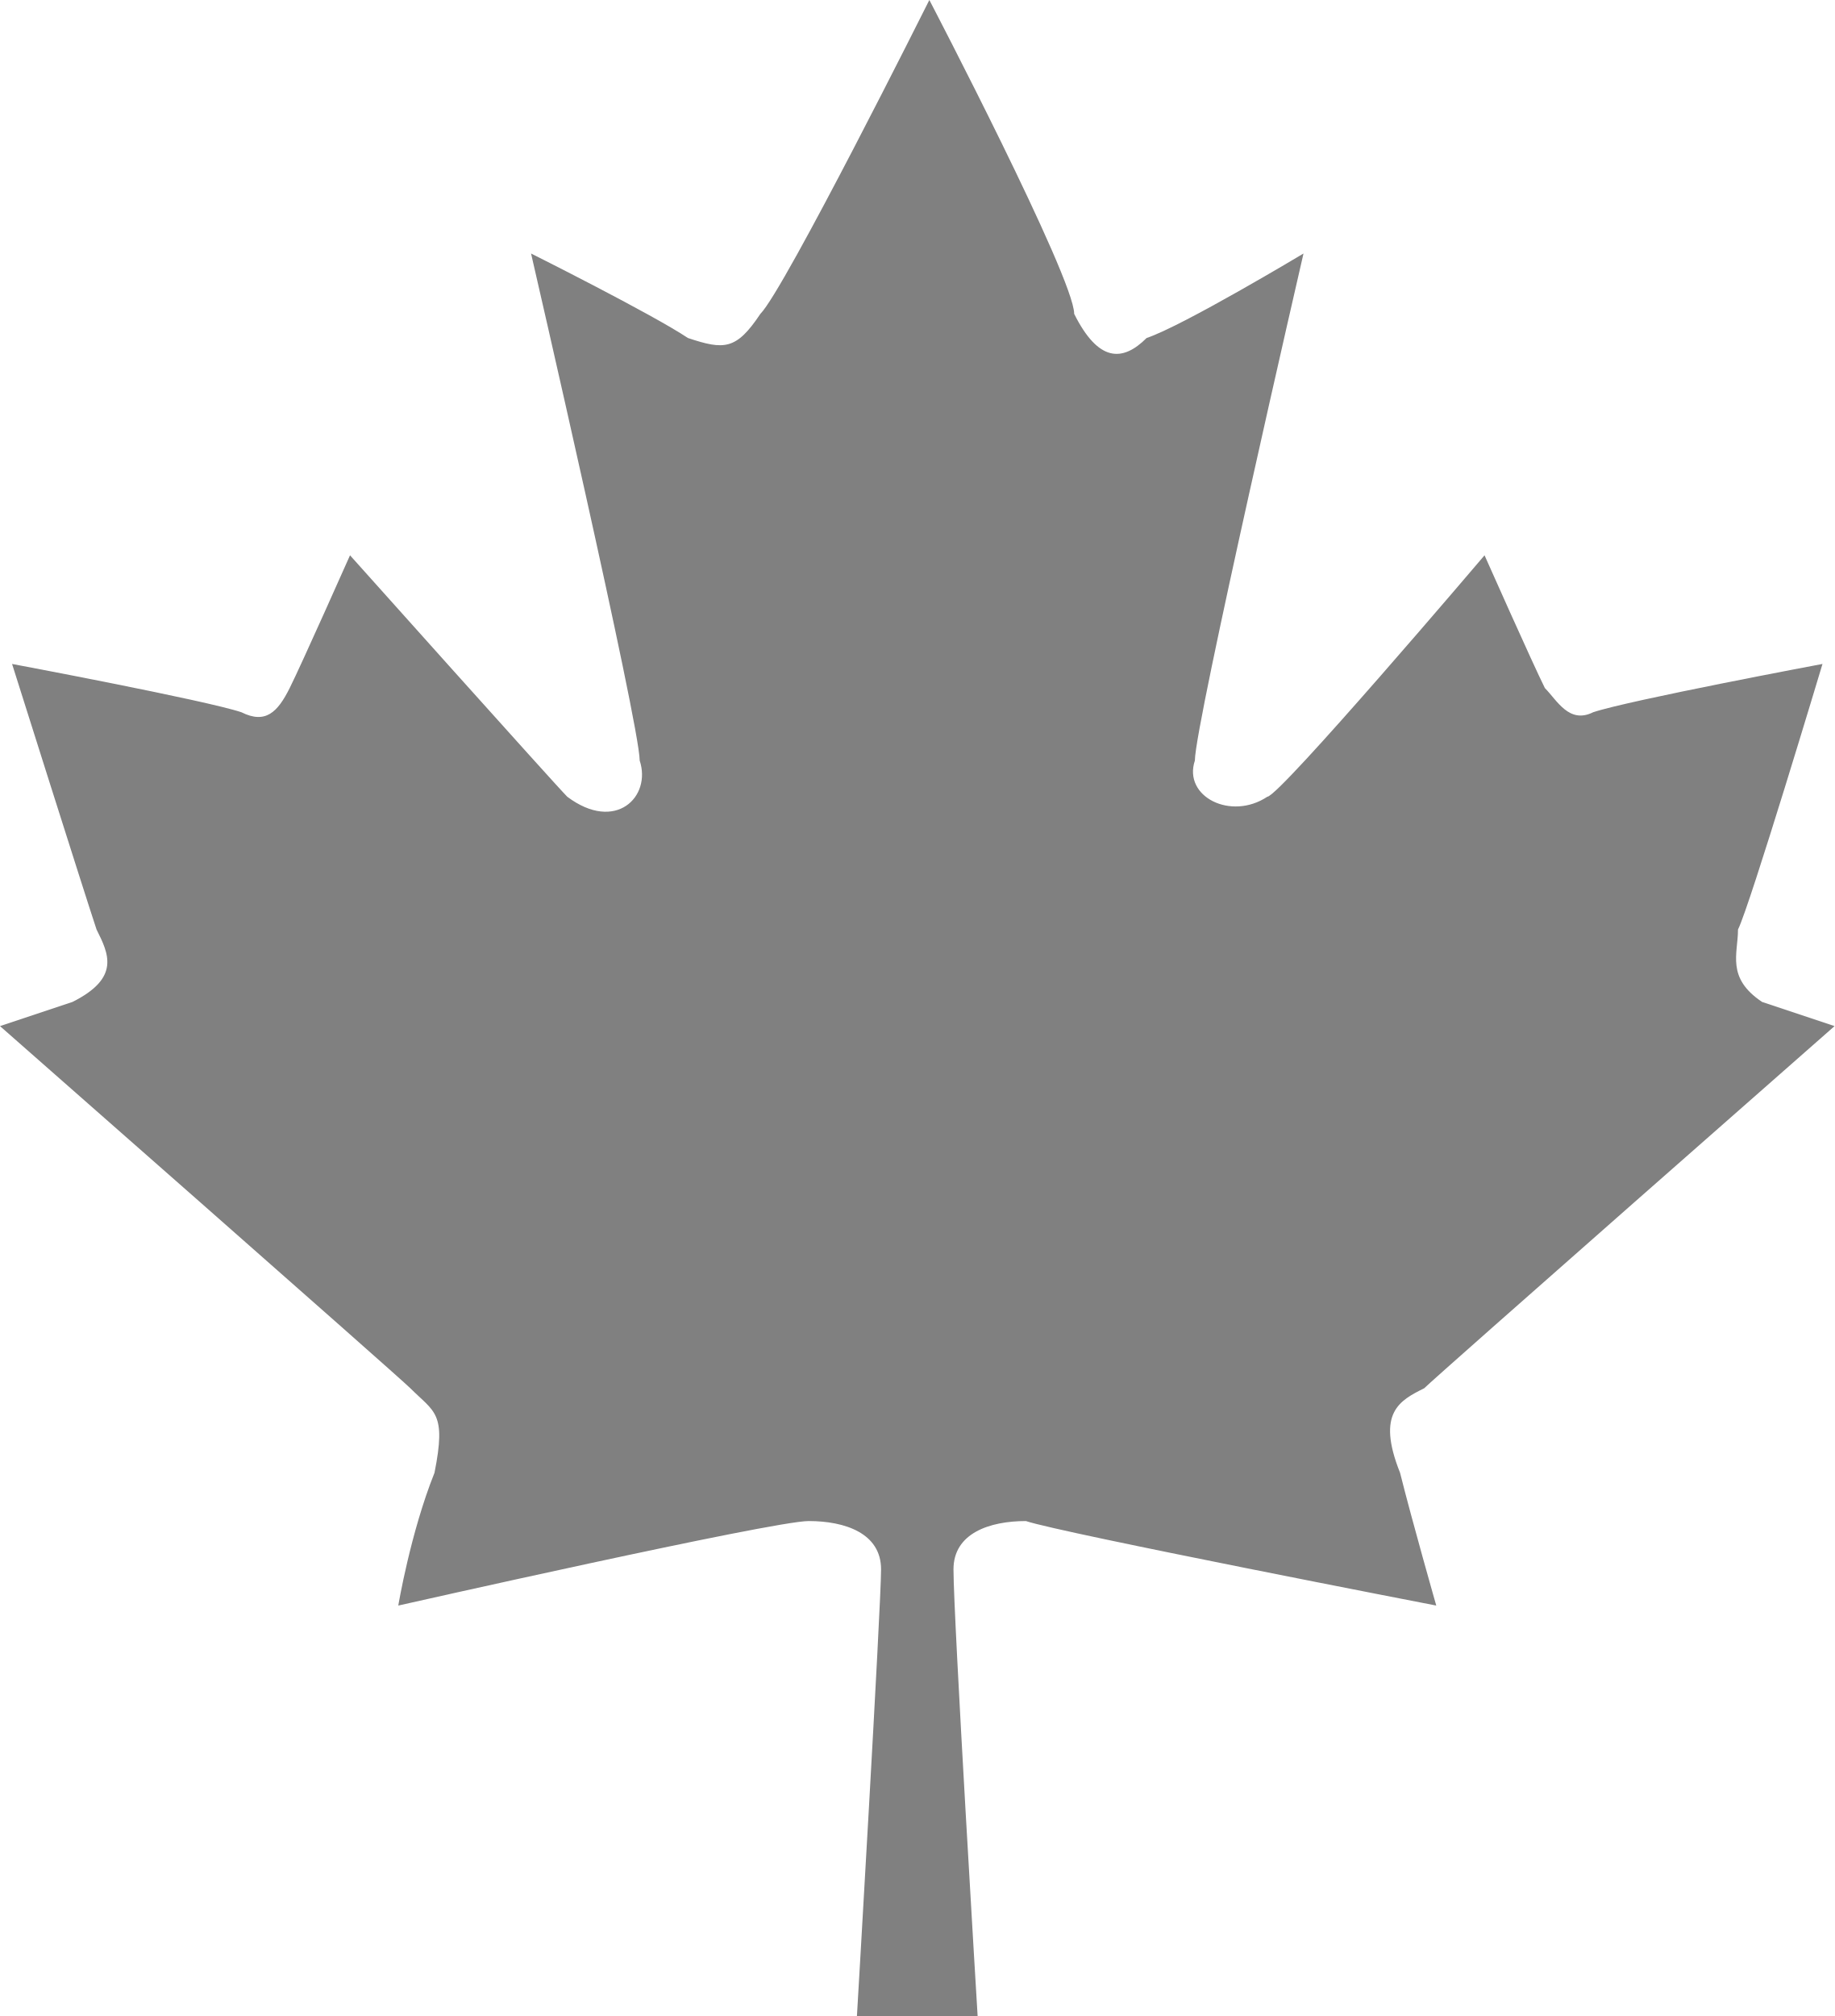
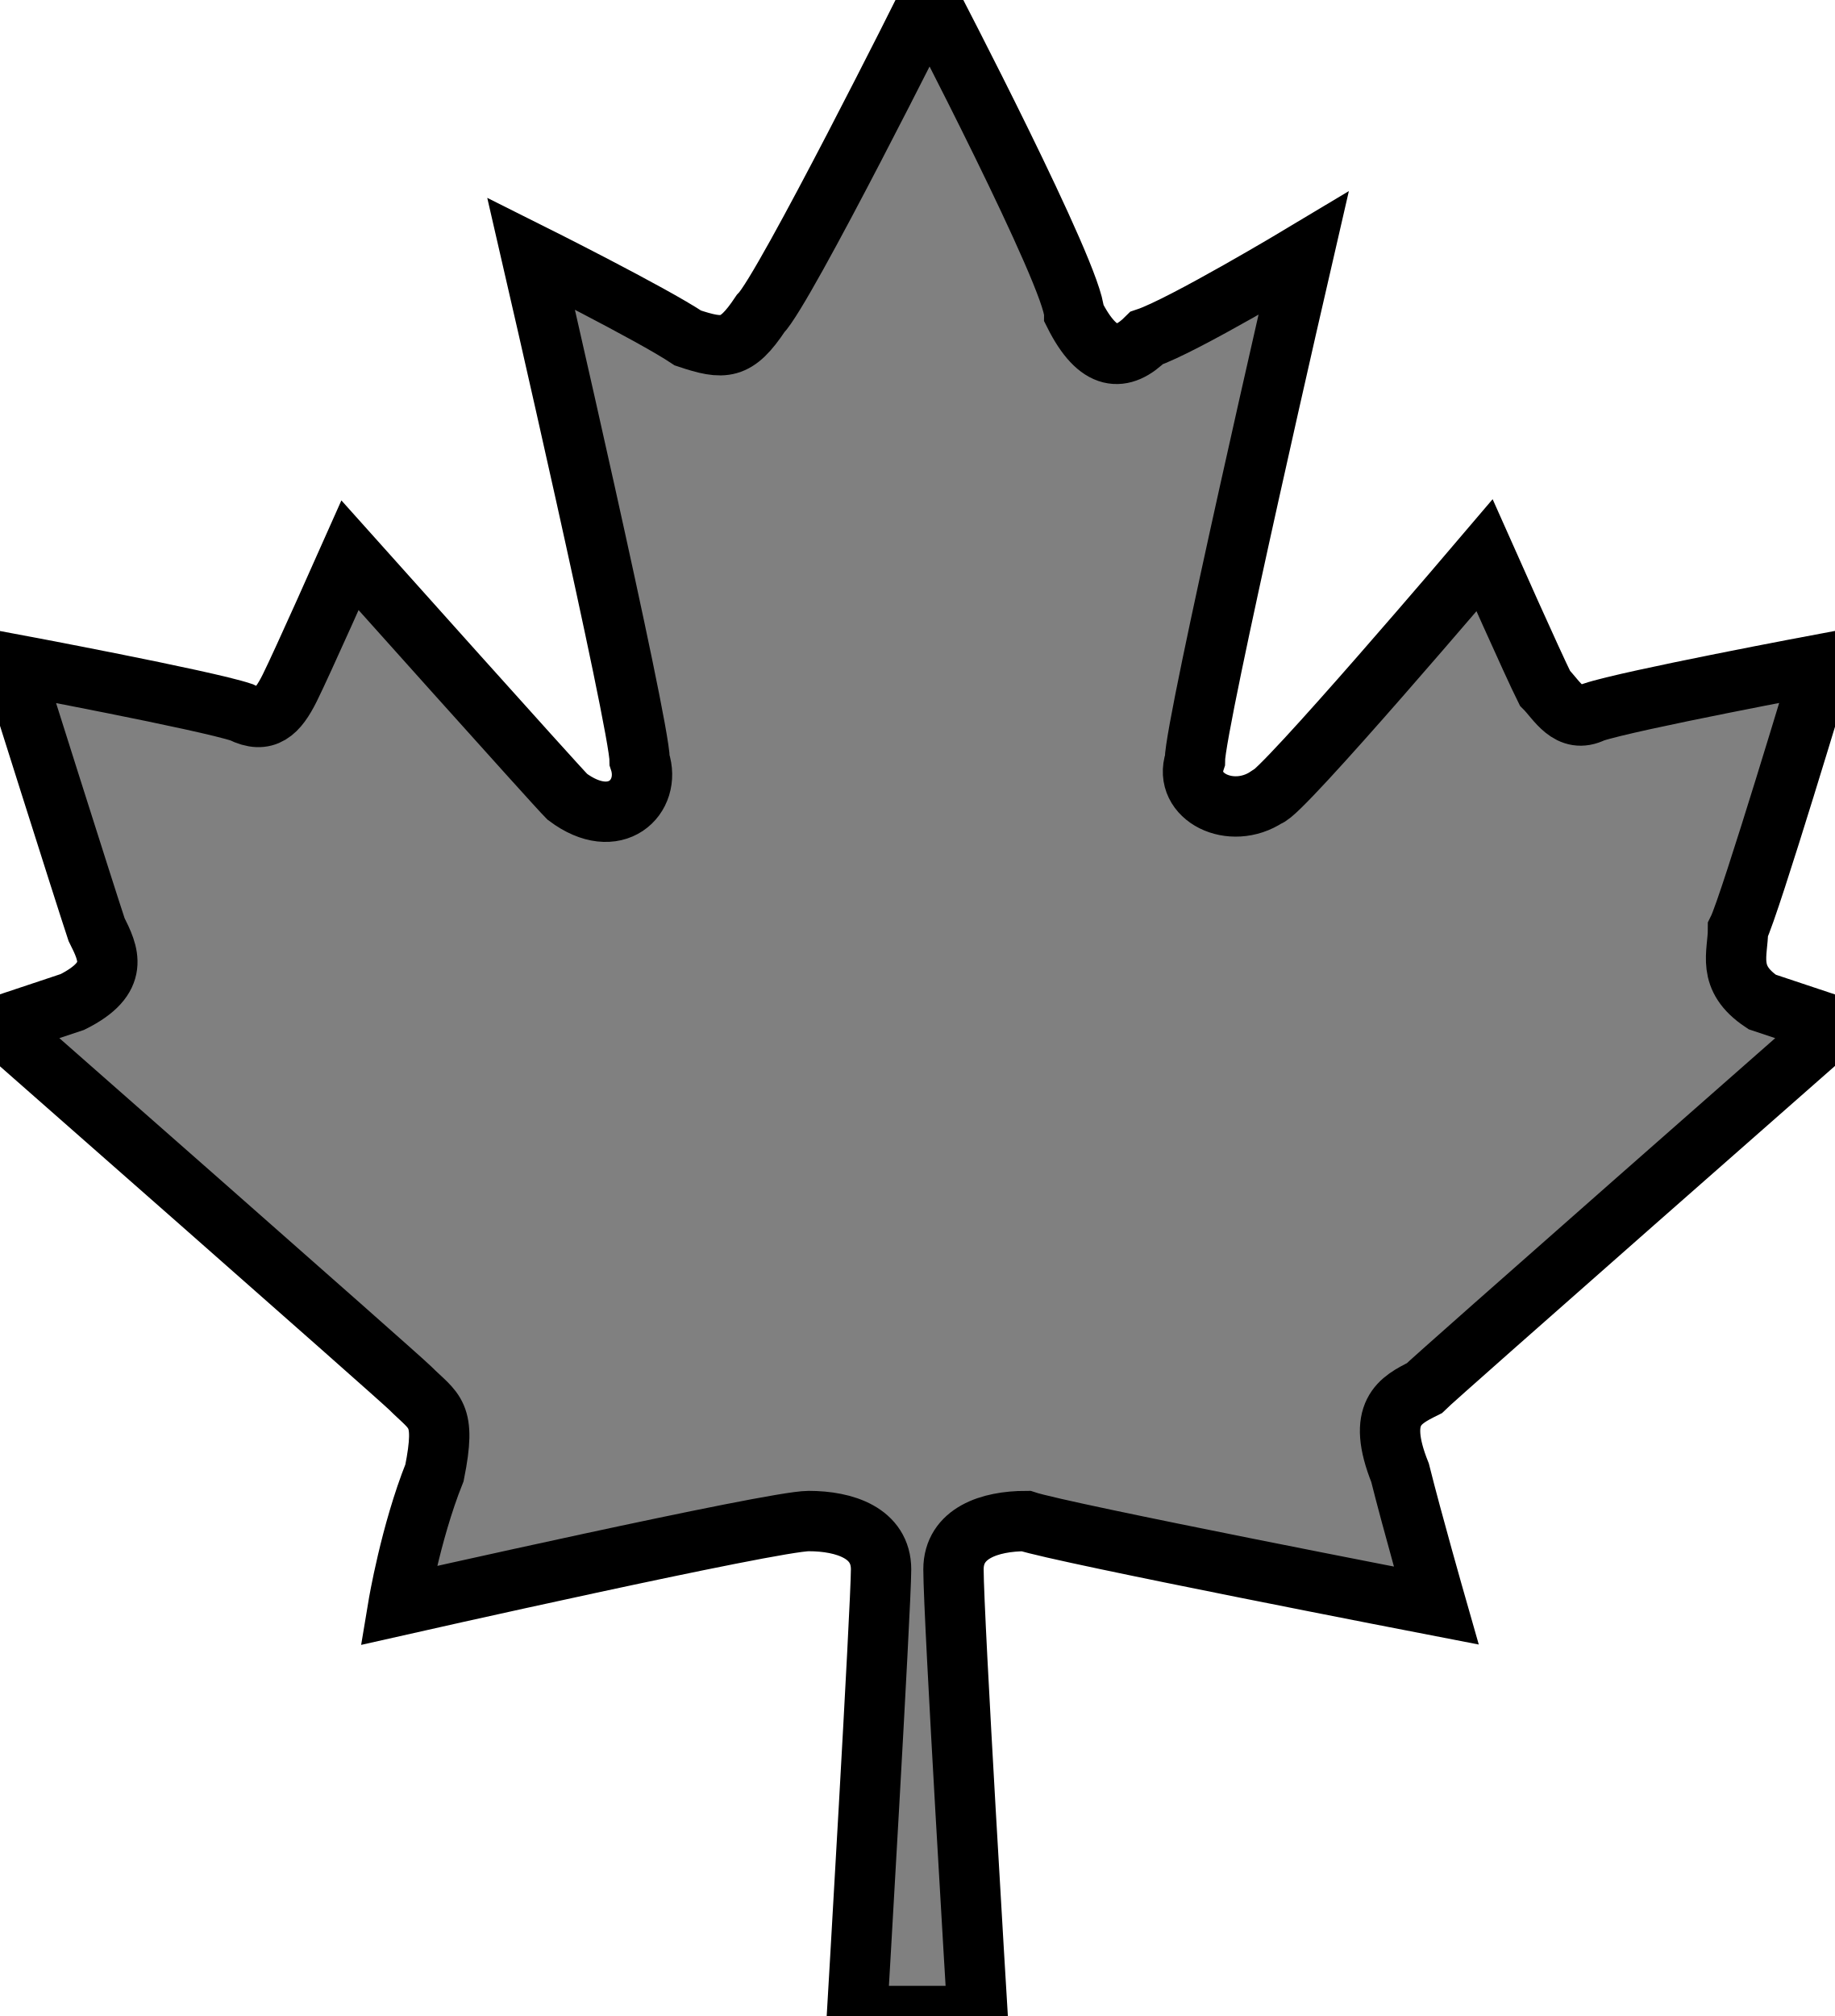
<svg xmlns="http://www.w3.org/2000/svg" preserveAspectRatio="xMinYMin meet" viewBox="0 0 15.2 16.7" height="100%" width="100%" version="1.1" style="fill: grey;">
-   <path d="M 7.7,0 C 7.7,0 6.5,2.4 6.3,2.6 6.1,2.9 6,2.9 5.7,2.8 5.4,2.6 4.4,2.1 4.4,2.1 4.4,2.1 5.3,6 5.3,6.3 5.4,6.6 5.1,6.9 4.7,6.6 4.6,6.5 2.9,4.6 2.9,4.6 2.9,4.6 2.5,5.5 2.4,5.7 2.3,5.9 2.2,6 2,5.9 1.7,5.8 0.1,5.5 0.1,5.5 0.1,5.5 0.7,7.4 0.8,7.7 0.9,7.9 1,8.1 0.6,8.3 L 0,8.5 c 0,0 3.3,2.9 3.4,3 0.2,0.2 0.3,0.2 0.2,0.7 -0.2,0.5 -0.3,1.1 -0.3,1.1 0,0 3.1,-0.7 3.4,-0.7 0.3,0 0.6,0.1 0.6,0.4 0,0.3 -0.2,3.7 -0.2,3.7 l 1,0 c 0,0 -0.2,-3.3 -0.2,-3.7 0,-0.3 0.3,-0.4 0.6,-0.4 0.3,0.1 3.4,0.7 3.4,0.7 0,0 -0.2,-0.7 -0.3,-1.1 -0.2,-0.5 0,-0.6 0.2,-0.7 0.1,-0.1 3.4,-3 3.4,-3 L 14.6,8.3 C 14.3,8.1 14.4,7.9 14.4,7.7 c 0.1,-0.2 0.7,-2.2 0.7,-2.2 0,0 -1.6,0.3 -1.9,0.4 C 13,6 12.9,5.8 12.8,5.7 12.7,5.5 12.3,4.6 12.3,4.6 c 0,0 -1.7,2 -1.8,2 -0.3,0.2 -0.7,0 -0.6,-0.3 0,-0.3 0.9,-4.2 0.9,-4.2 0,0 -1,0.6 -1.3,0.7 C 9.3,3 9.1,3 8.9,2.6 8.9,2.3 7.7,0 7.7,0 Z" class="canada_leaf" />
+   <path d="M 7.7,0 C 7.7,0 6.5,2.4 6.3,2.6 6.1,2.9 6,2.9 5.7,2.8 5.4,2.6 4.4,2.1 4.4,2.1 4.4,2.1 5.3,6 5.3,6.3 5.4,6.6 5.1,6.9 4.7,6.6 4.6,6.5 2.9,4.6 2.9,4.6 2.9,4.6 2.5,5.5 2.4,5.7 2.3,5.9 2.2,6 2,5.9 1.7,5.8 0.1,5.5 0.1,5.5 0.1,5.5 0.7,7.4 0.8,7.7 0.9,7.9 1,8.1 0.6,8.3 L 0,8.5 c 0,0 3.3,2.9 3.4,3 0.2,0.2 0.3,0.2 0.2,0.7 -0.2,0.5 -0.3,1.1 -0.3,1.1 0,0 3.1,-0.7 3.4,-0.7 0.3,0 0.6,0.1 0.6,0.4 0,0.3 -0.2,3.7 -0.2,3.7 l 1,0 c 0,0 -0.2,-3.3 -0.2,-3.7 0,-0.3 0.3,-0.4 0.6,-0.4 0.3,0.1 3.4,0.7 3.4,0.7 0,0 -0.2,-0.7 -0.3,-1.1 -0.2,-0.5 0,-0.6 0.2,-0.7 0.1,-0.1 3.4,-3 3.4,-3 L 14.6,8.3 C 14.3,8.1 14.4,7.9 14.4,7.7 c 0.1,-0.2 0.7,-2.2 0.7,-2.2 0,0 -1.6,0.3 -1.9,0.4 C 13,6 12.9,5.8 12.8,5.7 12.7,5.5 12.3,4.6 12.3,4.6 c 0,0 -1.7,2 -1.8,2 -0.3,0.2 -0.7,0 -0.6,-0.3 0,-0.3 0.9,-4.2 0.9,-4.2 0,0 -1,0.6 -1.3,0.7 C 9.3,3 9.1,3 8.9,2.6 8.9,2.3 7.7,0 7.7,0 Z" class="canada_leaf" stroke="#000" stroke-width="0.5" />
</svg>
